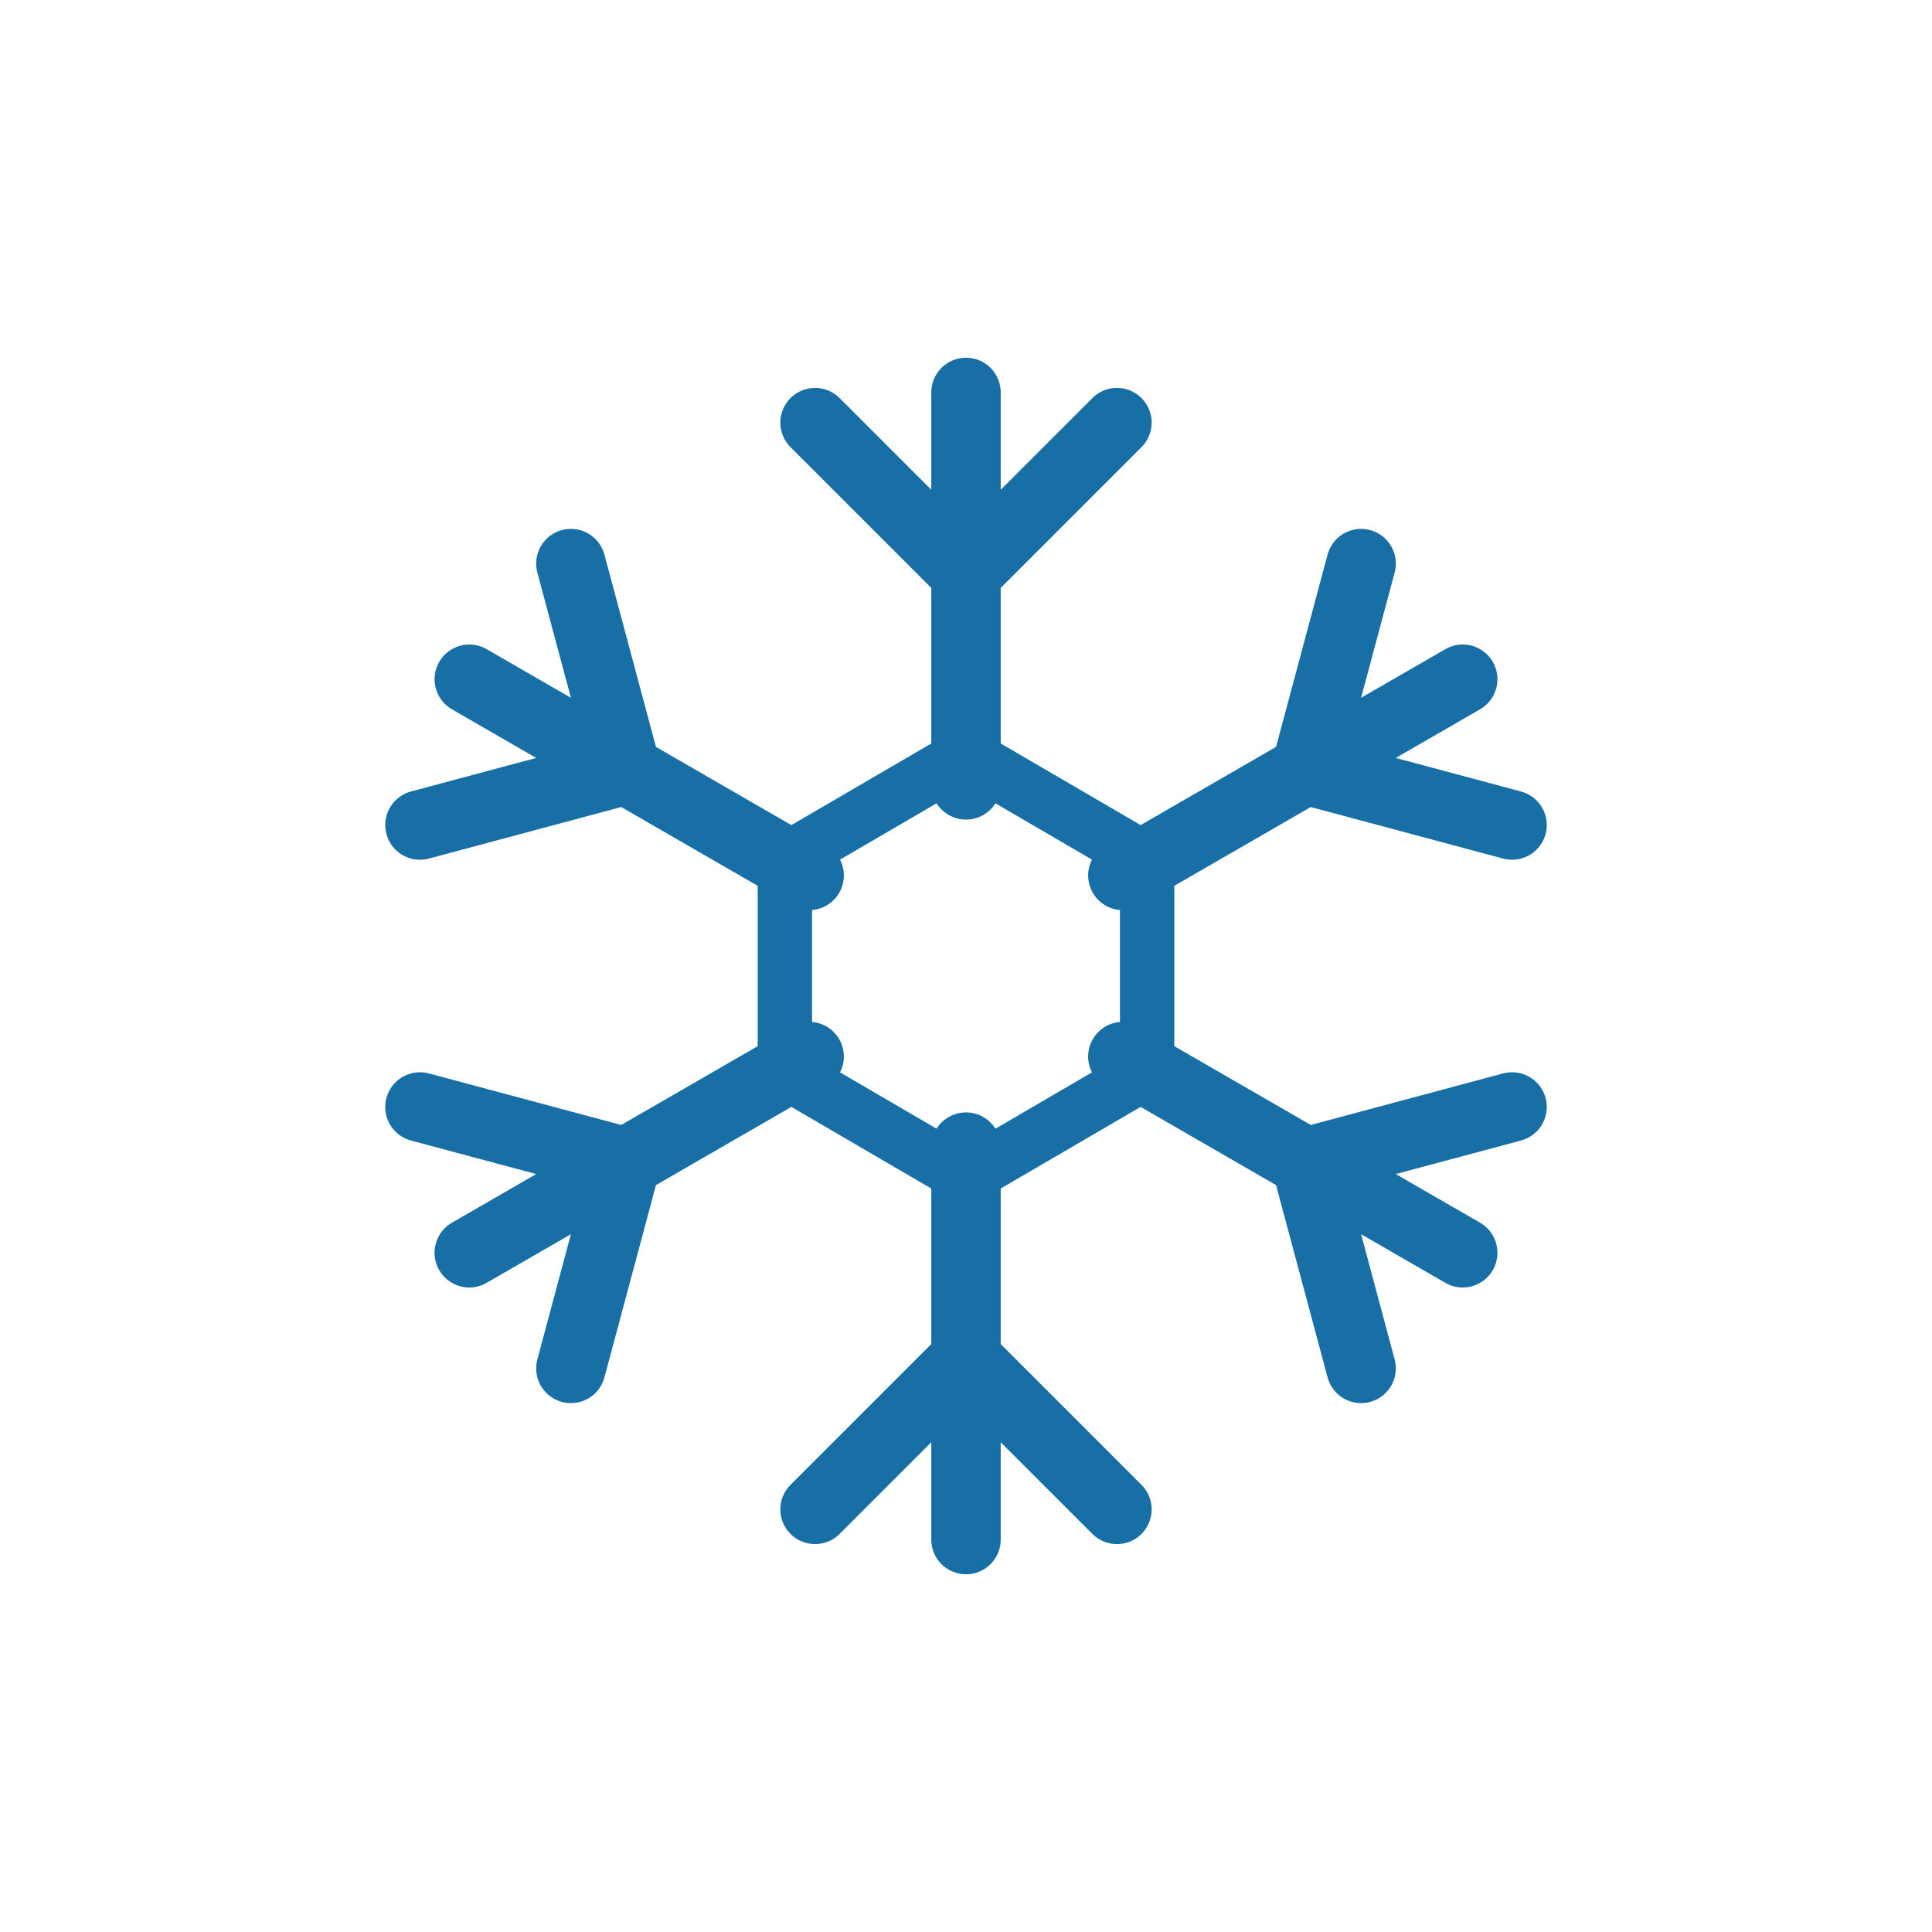
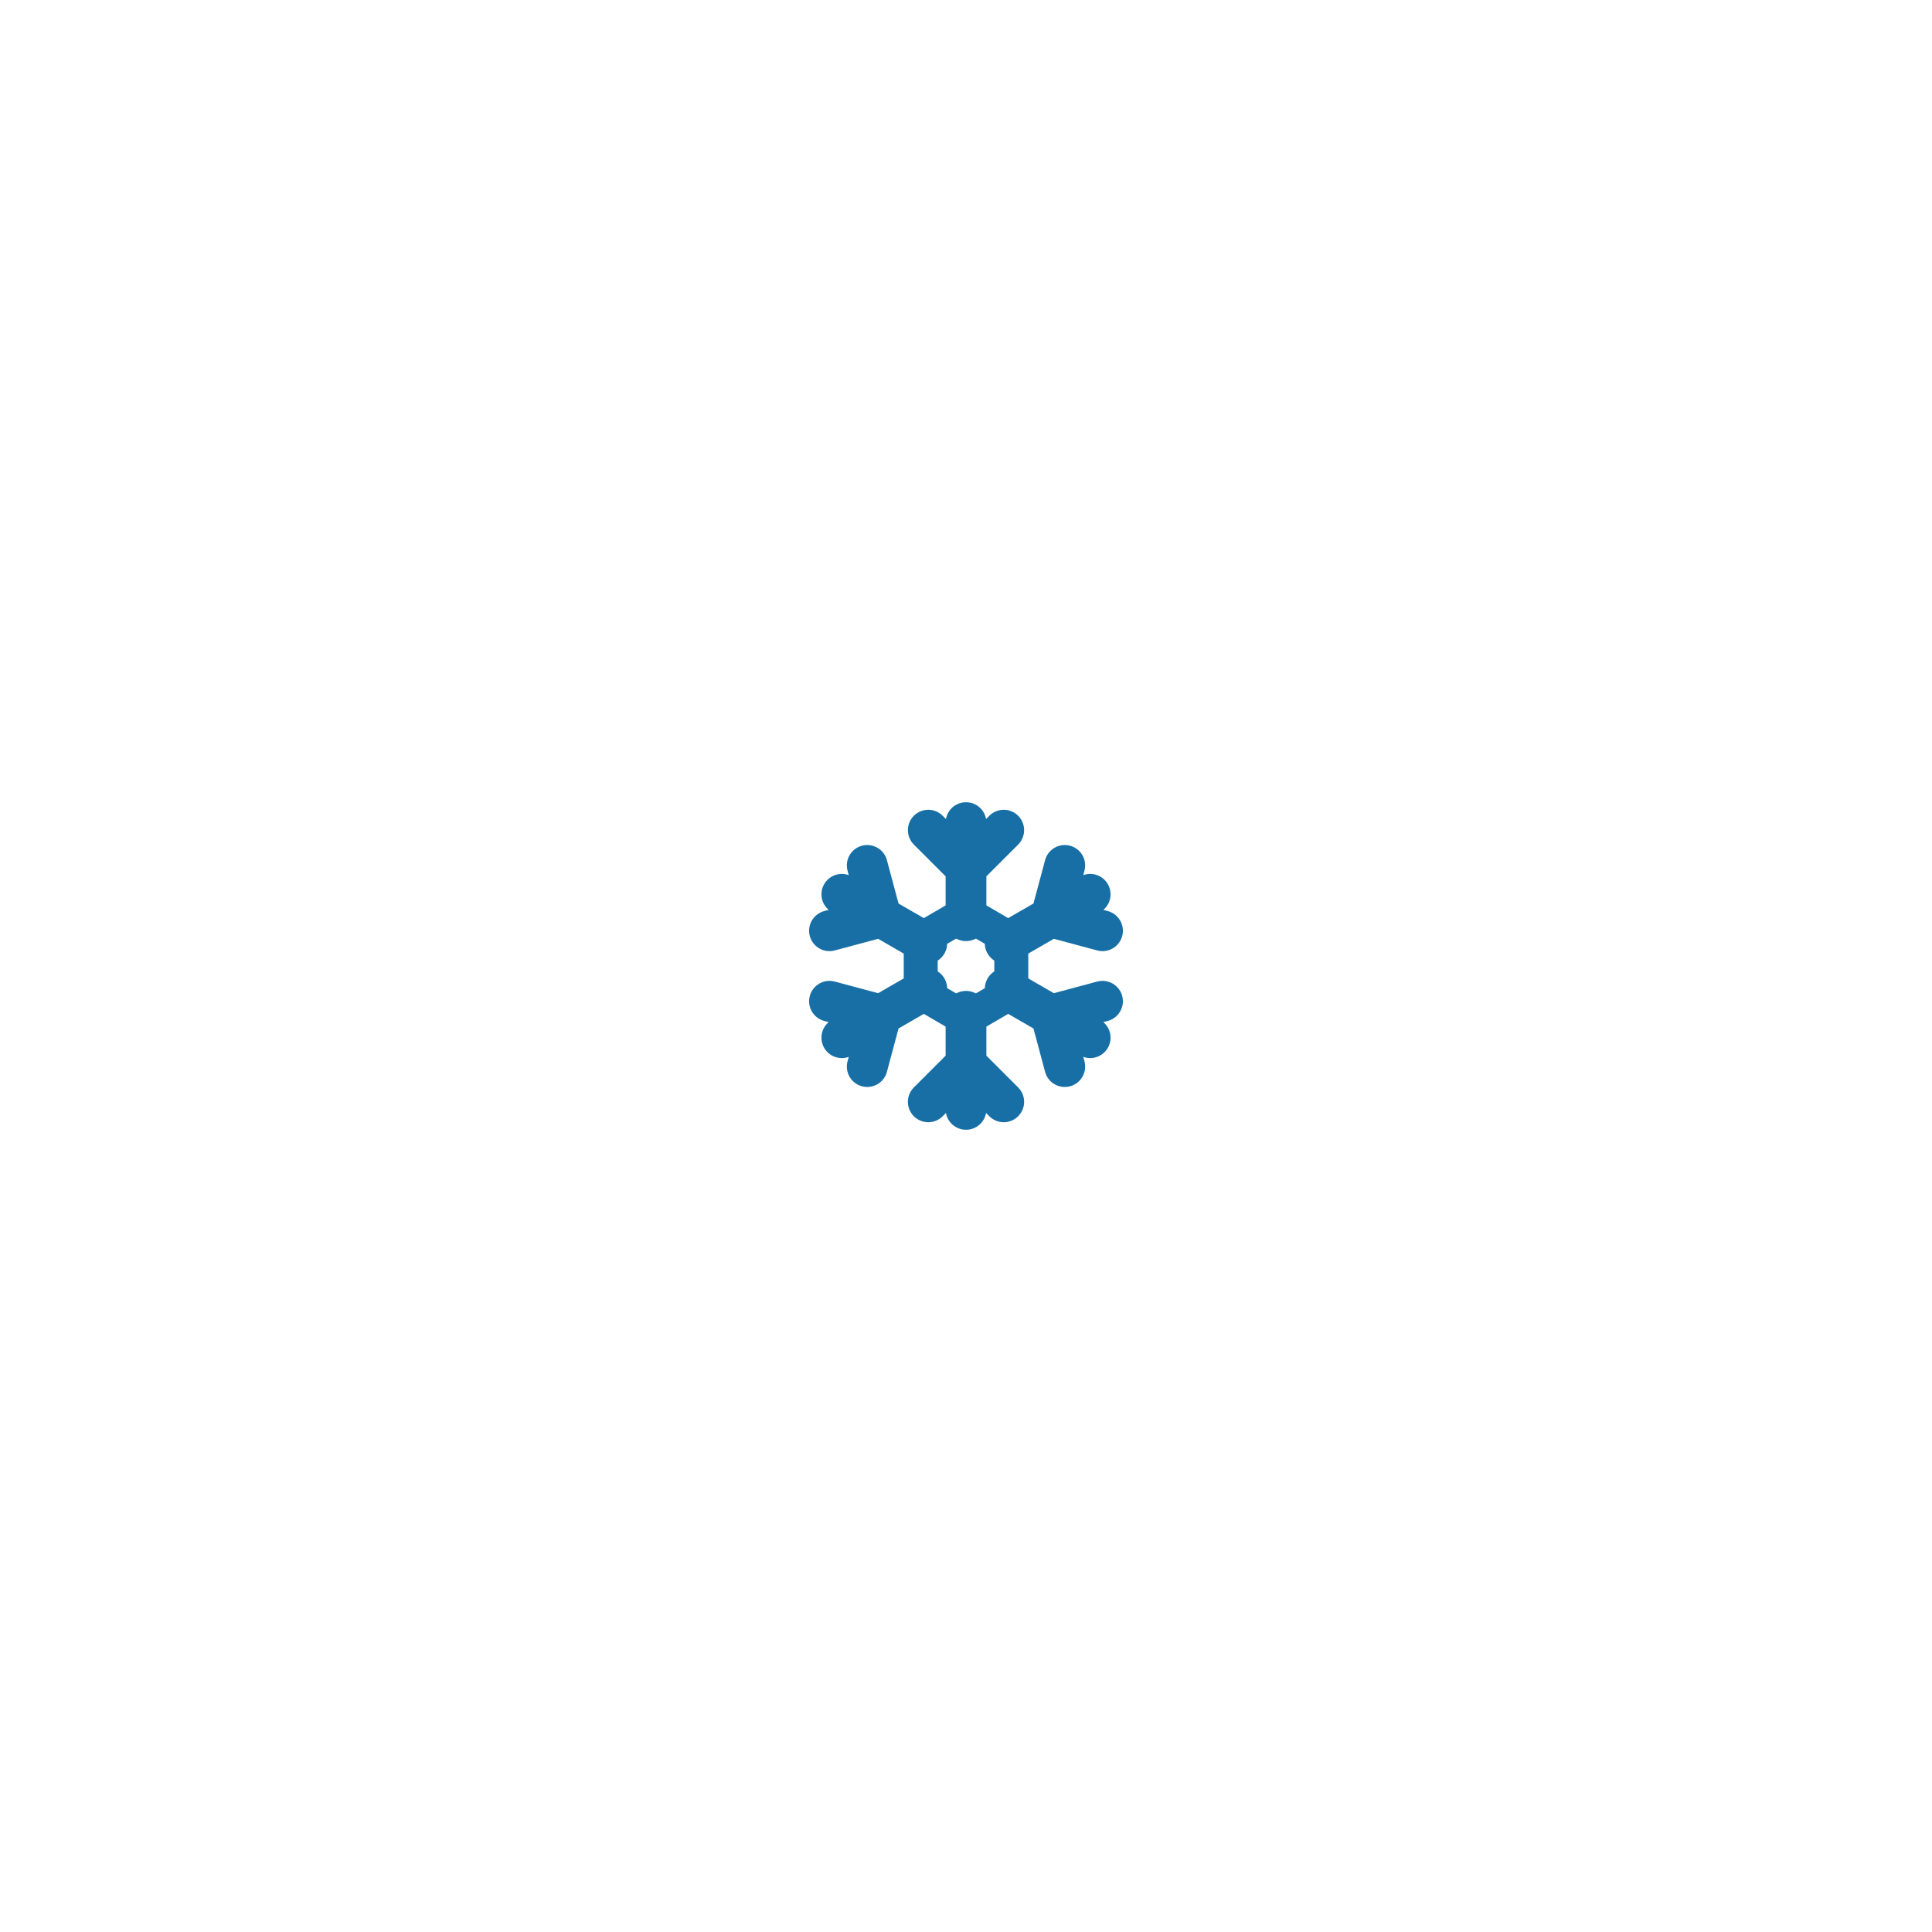
- <svg xmlns="http://www.w3.org/2000/svg" width="64" height="64" viewBox="0 0 64 64" aria-hidden="true">
-   <g transform="translate(32 32)" fill="none" stroke="#176FA6" stroke-width="2.3" stroke-linecap="round" stroke-linejoin="round">
-     <path d="M0 -7 L6 -3.5 L6 3.5 L0 7 L-6 3.5 L-6 -3.5 Z" stroke-width="1.8" />
+ <svg xmlns="http://www.w3.org/2000/svg" width="256" height="256" viewBox="0 0 256 256" aria-hidden="true">
+   <g transform="translate(128 128)" fill="none" stroke="#176FA6" stroke-width="5.4" stroke-linecap="round" stroke-linejoin="round">
+     <path d="M0 -7 L6 -3.5 L6 3.5 L0 7 L-6 3.5 L-6 -3.5 Z" stroke-width="4.5" />
    <g>
      <path d="M0 -6 V-19 M0 -13 L-5 -18 M0 -13 L5 -18" />
      <path d="M0 -6 V-19 M0 -13 L-5 -18 M0 -13 L5 -18" transform="rotate(60)" />
      <path d="M0 -6 V-19 M0 -13 L-5 -18 M0 -13 L5 -18" transform="rotate(120)" />
      <path d="M0 -6 V-19 M0 -13 L-5 -18 M0 -13 L5 -18" transform="rotate(180)" />
      <path d="M0 -6 V-19 M0 -13 L-5 -18 M0 -13 L5 -18" transform="rotate(240)" />
      <path d="M0 -6 V-19 M0 -13 L-5 -18 M0 -13 L5 -18" transform="rotate(300)" />
    </g>
  </g>
</svg>
